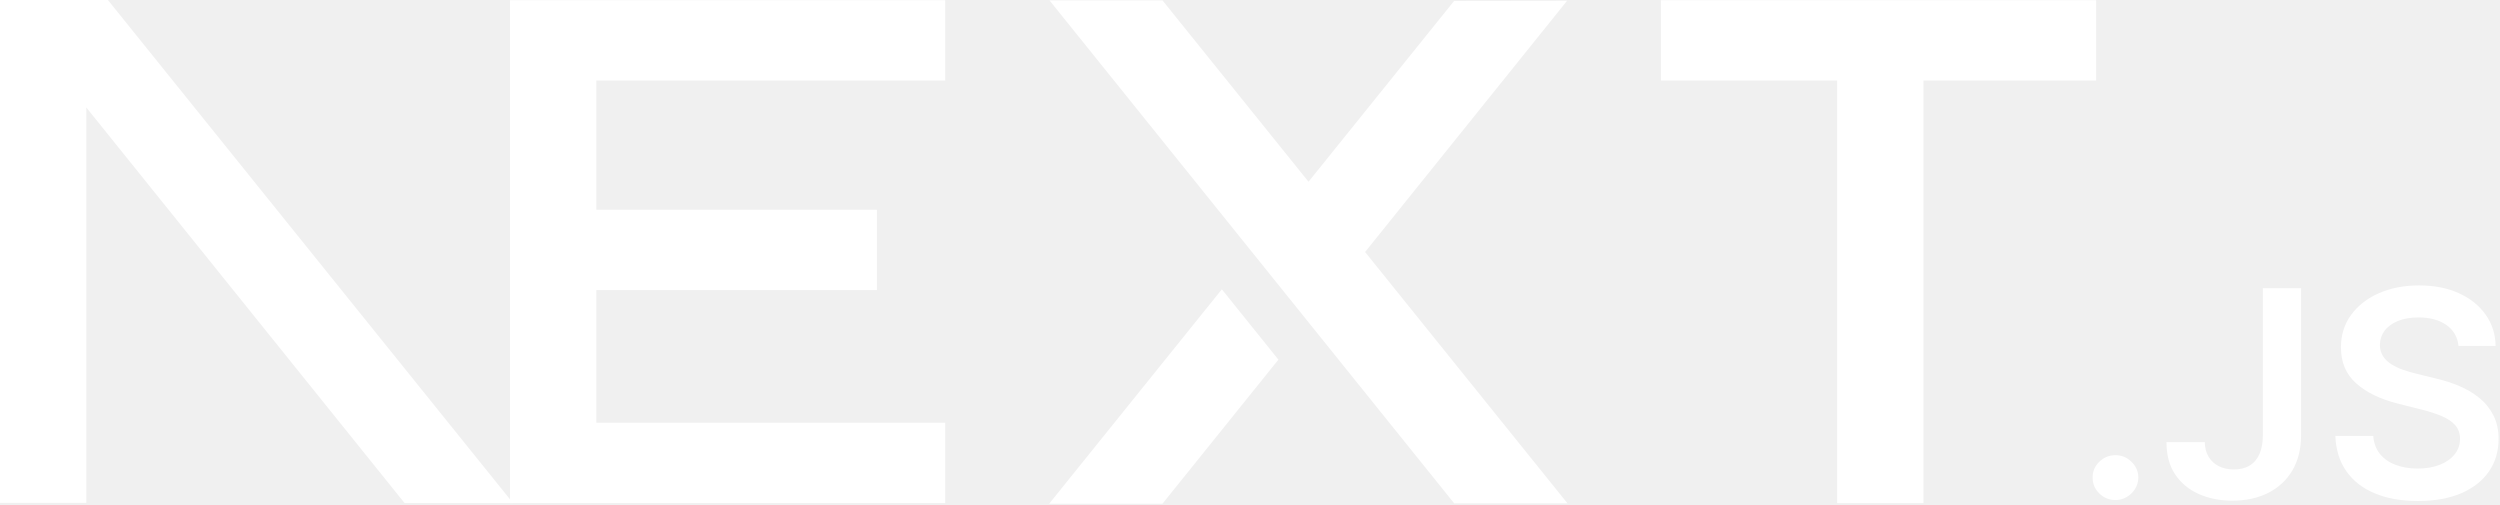
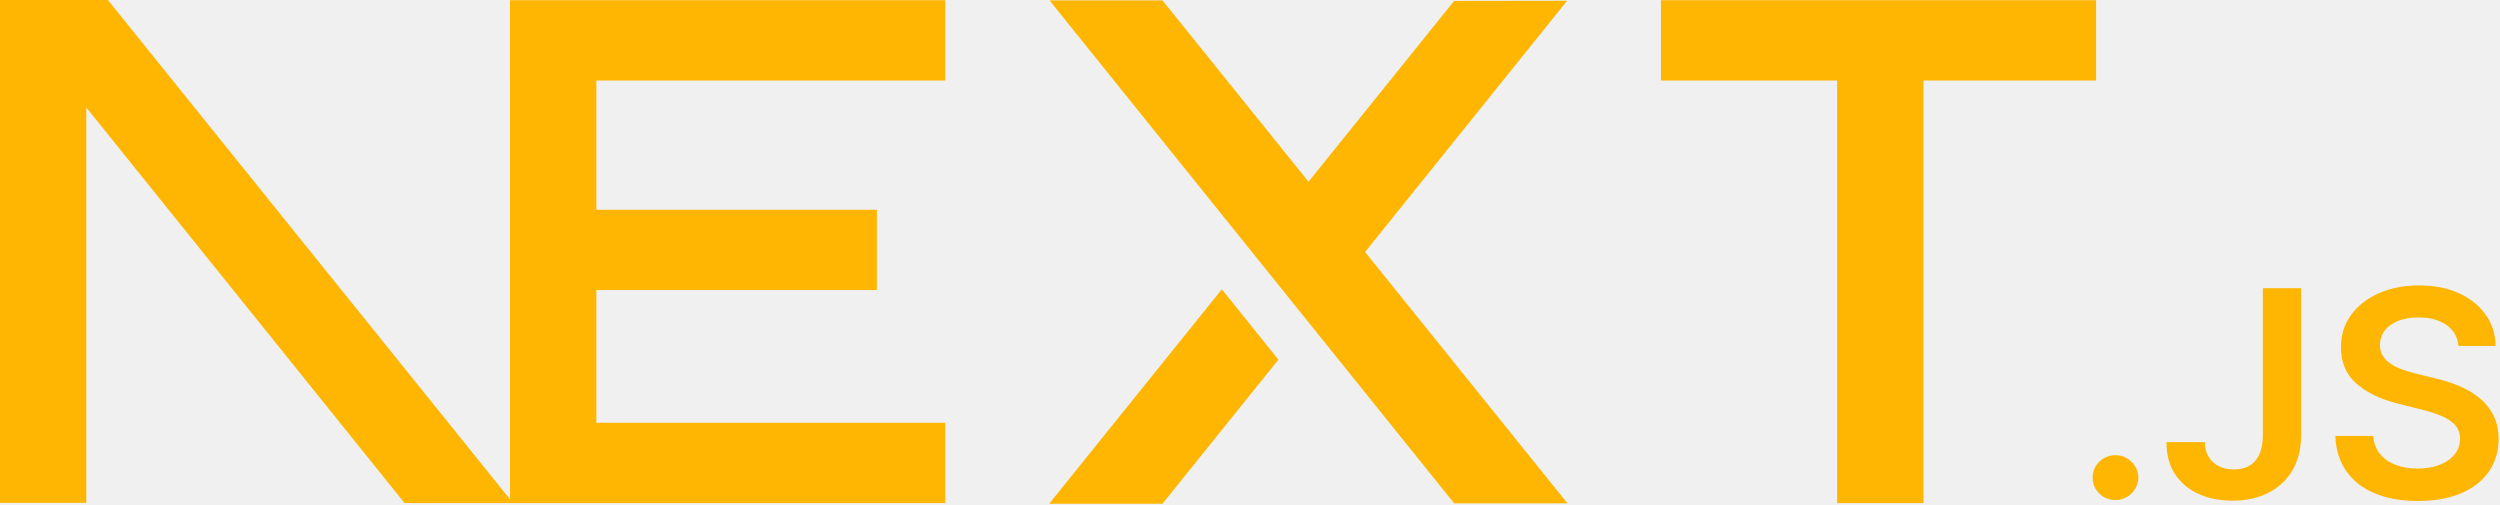
<svg xmlns="http://www.w3.org/2000/svg" width="734" height="148" viewBox="0 0 734 148" fill="none">
-   <path d="M487.65 0.061H615.42V23.64H564.73V147.711H539.38V23.64H487.65V0.061Z" fill="white" />
-   <path d="M277.51 0.061V23.64H175.09V61.581H257.46V85.161H175.09V124.121H277.51V147.701H149.74V23.64H149.73V0.061H277.51Z" fill="white" />
-   <path d="M341.31 0.12H308.14L426.94 147.77H460.2L400.79 73.99L460.1 0.22L426.93 0.27L384.18 53.36L341.31 0.12Z" fill="white" />
-   <path d="M375.34 105.59L358.73 84.94L308.04 147.89H341.3L375.34 105.59Z" fill="white" />
-   <path fill-rule="evenodd" clip-rule="evenodd" d="M150.63 147.71L31.68 0H0V147.65H25.34V31.56L118.79 147.71H150.63Z" fill="white" />
-   <path d="M621.12 146.811C619.26 146.811 617.68 146.171 616.36 144.881C615.04 143.591 614.38 142.041 614.4 140.191C614.38 138.401 615.04 136.861 616.36 135.571C617.68 134.281 619.26 133.641 621.12 133.641C622.91 133.641 624.47 134.281 625.79 135.571C627.13 136.861 627.8 138.401 627.82 140.191C627.8 141.411 627.49 142.521 626.87 143.521C626.24 144.541 625.43 145.331 624.41 145.911C623.42 146.511 622.32 146.811 621.12 146.811Z" fill="white" />
-   <path d="M664.37 84.61H675.6V127.88C675.58 131.86 674.72 135.26 673.04 138.12C671.34 140.98 668.99 143.16 665.97 144.7C662.96 146.22 659.44 147 655.44 147C651.78 147 648.5 146.34 645.58 145.05C642.66 143.76 640.34 141.84 638.64 139.3C636.92 136.76 636.08 133.6 636.08 129.81H647.33C647.35 131.47 647.72 132.91 648.45 134.11C649.17 135.31 650.17 136.23 651.44 136.87C652.73 137.51 654.2 137.83 655.87 137.83C657.67 137.83 659.22 137.46 660.47 136.7C661.72 135.96 662.69 134.84 663.36 133.35C664.01 131.88 664.36 130.05 664.37 127.88V84.61Z" fill="white" />
-   <path d="M721.81 101.53C721.54 98.91 720.33 96.86 718.24 95.4C716.13 93.93 713.4 93.2 710.05 93.2C707.7 93.2 705.67 93.56 703.99 94.25C702.31 94.96 701 95.91 700.11 97.11C699.22 98.31 698.77 99.68 698.74 101.22C698.74 102.51 699.05 103.62 699.65 104.55C700.25 105.5 701.06 106.29 702.11 106.94C703.14 107.6 704.29 108.14 705.55 108.58C706.82 109.02 708.09 109.39 709.36 109.7L715.22 111.14C717.57 111.68 719.86 112.41 722.04 113.34C724.22 114.25 726.2 115.42 727.93 116.83C729.67 118.23 731.04 119.93 732.05 121.91C733.06 123.89 733.58 126.21 733.58 128.88C733.58 132.48 732.65 135.65 730.78 138.39C728.91 141.11 726.21 143.25 722.68 144.79C719.16 146.31 714.9 147.09 709.89 147.09C705.05 147.09 700.82 146.35 697.27 144.86C693.7 143.39 690.92 141.22 688.91 138.38C686.9 135.54 685.82 132.07 685.66 127.99H696.79C696.94 130.12 697.63 131.9 698.8 133.34C699.98 134.76 701.53 135.81 703.42 136.52C705.33 137.21 707.45 137.57 709.81 137.57C712.27 137.57 714.43 137.2 716.3 136.47C718.15 135.74 719.61 134.73 720.66 133.41C721.73 132.11 722.26 130.57 722.27 128.81C722.25 127.2 721.77 125.87 720.84 124.82C719.9 123.77 718.59 122.89 716.92 122.18C715.24 121.47 713.28 120.83 711.05 120.27L703.94 118.48C698.81 117.18 694.74 115.2 691.76 112.54C688.77 109.88 687.3 106.36 687.3 101.95C687.3 98.33 688.3 95.15 690.31 92.42C692.3 89.7 695.03 87.58 698.48 86.07C701.95 84.55 705.86 83.8 710.22 83.8C714.65 83.8 718.53 84.54 721.88 86.07C725.23 87.58 727.86 89.67 729.76 92.35C731.67 95.02 732.66 98.09 732.71 101.56H721.81V101.53Z" fill="white" />
+   <path d="M487.65 0.061H615.42V23.64H564.73V147.711H539.38V23.64H487.65V0.061Z" fill="#feb602" />
+   <path d="M277.51 0.061V23.64H175.09V61.581H257.46V85.161H175.09V124.121H277.51V147.701H149.74V23.64H149.73V0.061H277.51Z" fill="#feb602" />
+   <path d="M341.31 0.12H308.14L426.94 147.77H460.2L400.79 73.99L460.1 0.22L426.93 0.27L384.18 53.36L341.31 0.12Z" fill="#feb602" />
+   <path d="M375.34 105.59L358.73 84.94L308.04 147.89H341.3L375.34 105.59Z" fill="#feb602" />
+   <path fill-rule="evenodd" clip-rule="evenodd" d="M150.63 147.71L31.68 0H0V147.65H25.34V31.56L118.79 147.71H150.63Z" fill="#feb602" />
+   <path d="M621.12 146.811C619.26 146.811 617.68 146.171 616.36 144.881C615.04 143.591 614.38 142.041 614.4 140.191C614.38 138.401 615.04 136.861 616.36 135.571C617.68 134.281 619.26 133.641 621.12 133.641C622.91 133.641 624.47 134.281 625.79 135.571C627.13 136.861 627.8 138.401 627.82 140.191C627.8 141.411 627.49 142.521 626.87 143.521C626.24 144.541 625.43 145.331 624.41 145.911C623.42 146.511 622.32 146.811 621.12 146.811Z" fill="#feb602" />
+   <path d="M664.37 84.61H675.6V127.88C675.58 131.86 674.72 135.26 673.04 138.12C671.34 140.98 668.99 143.16 665.97 144.7C662.96 146.22 659.44 147 655.44 147C651.78 147 648.5 146.34 645.58 145.05C642.66 143.76 640.34 141.84 638.64 139.3C636.92 136.76 636.08 133.6 636.08 129.81H647.33C647.35 131.47 647.72 132.91 648.45 134.11C649.17 135.31 650.17 136.23 651.44 136.87C652.73 137.51 654.2 137.83 655.87 137.83C657.67 137.83 659.22 137.46 660.47 136.7C661.72 135.96 662.69 134.84 663.36 133.35C664.01 131.88 664.36 130.05 664.37 127.88V84.61Z" fill="#feb602" />
+   <path d="M721.81 101.53C721.54 98.91 720.33 96.86 718.24 95.4C716.13 93.93 713.4 93.2 710.05 93.2C707.7 93.2 705.67 93.56 703.99 94.25C702.31 94.96 701 95.91 700.11 97.11C699.22 98.31 698.77 99.68 698.74 101.22C698.74 102.51 699.05 103.62 699.65 104.55C700.25 105.5 701.06 106.29 702.11 106.94C703.14 107.6 704.29 108.14 705.55 108.58C706.82 109.02 708.09 109.39 709.36 109.7L715.22 111.14C717.57 111.68 719.86 112.41 722.04 113.34C724.22 114.25 726.2 115.42 727.93 116.83C729.67 118.23 731.04 119.93 732.05 121.91C733.06 123.89 733.58 126.21 733.58 128.88C733.58 132.48 732.65 135.65 730.78 138.39C728.91 141.11 726.21 143.25 722.68 144.79C719.16 146.31 714.9 147.09 709.89 147.09C705.05 147.09 700.82 146.35 697.27 144.86C693.7 143.39 690.92 141.22 688.91 138.38C686.9 135.54 685.82 132.07 685.66 127.99H696.79C696.94 130.12 697.63 131.9 698.8 133.34C699.98 134.76 701.53 135.81 703.42 136.52C705.33 137.21 707.45 137.57 709.81 137.57C712.27 137.57 714.43 137.2 716.3 136.47C718.15 135.74 719.61 134.73 720.66 133.41C721.73 132.11 722.26 130.57 722.27 128.81C722.25 127.2 721.77 125.87 720.84 124.82C719.9 123.77 718.59 122.89 716.92 122.18C715.24 121.47 713.28 120.83 711.05 120.27L703.94 118.48C698.81 117.18 694.74 115.2 691.76 112.54C688.77 109.88 687.3 106.36 687.3 101.95C687.3 98.33 688.3 95.15 690.31 92.42C692.3 89.7 695.03 87.58 698.48 86.07C701.95 84.55 705.86 83.8 710.22 83.8C714.65 83.8 718.53 84.54 721.88 86.07C725.23 87.58 727.86 89.67 729.76 92.35C731.67 95.02 732.66 98.09 732.71 101.56H721.81V101.53Z" fill="#feb602" />
</svg>
